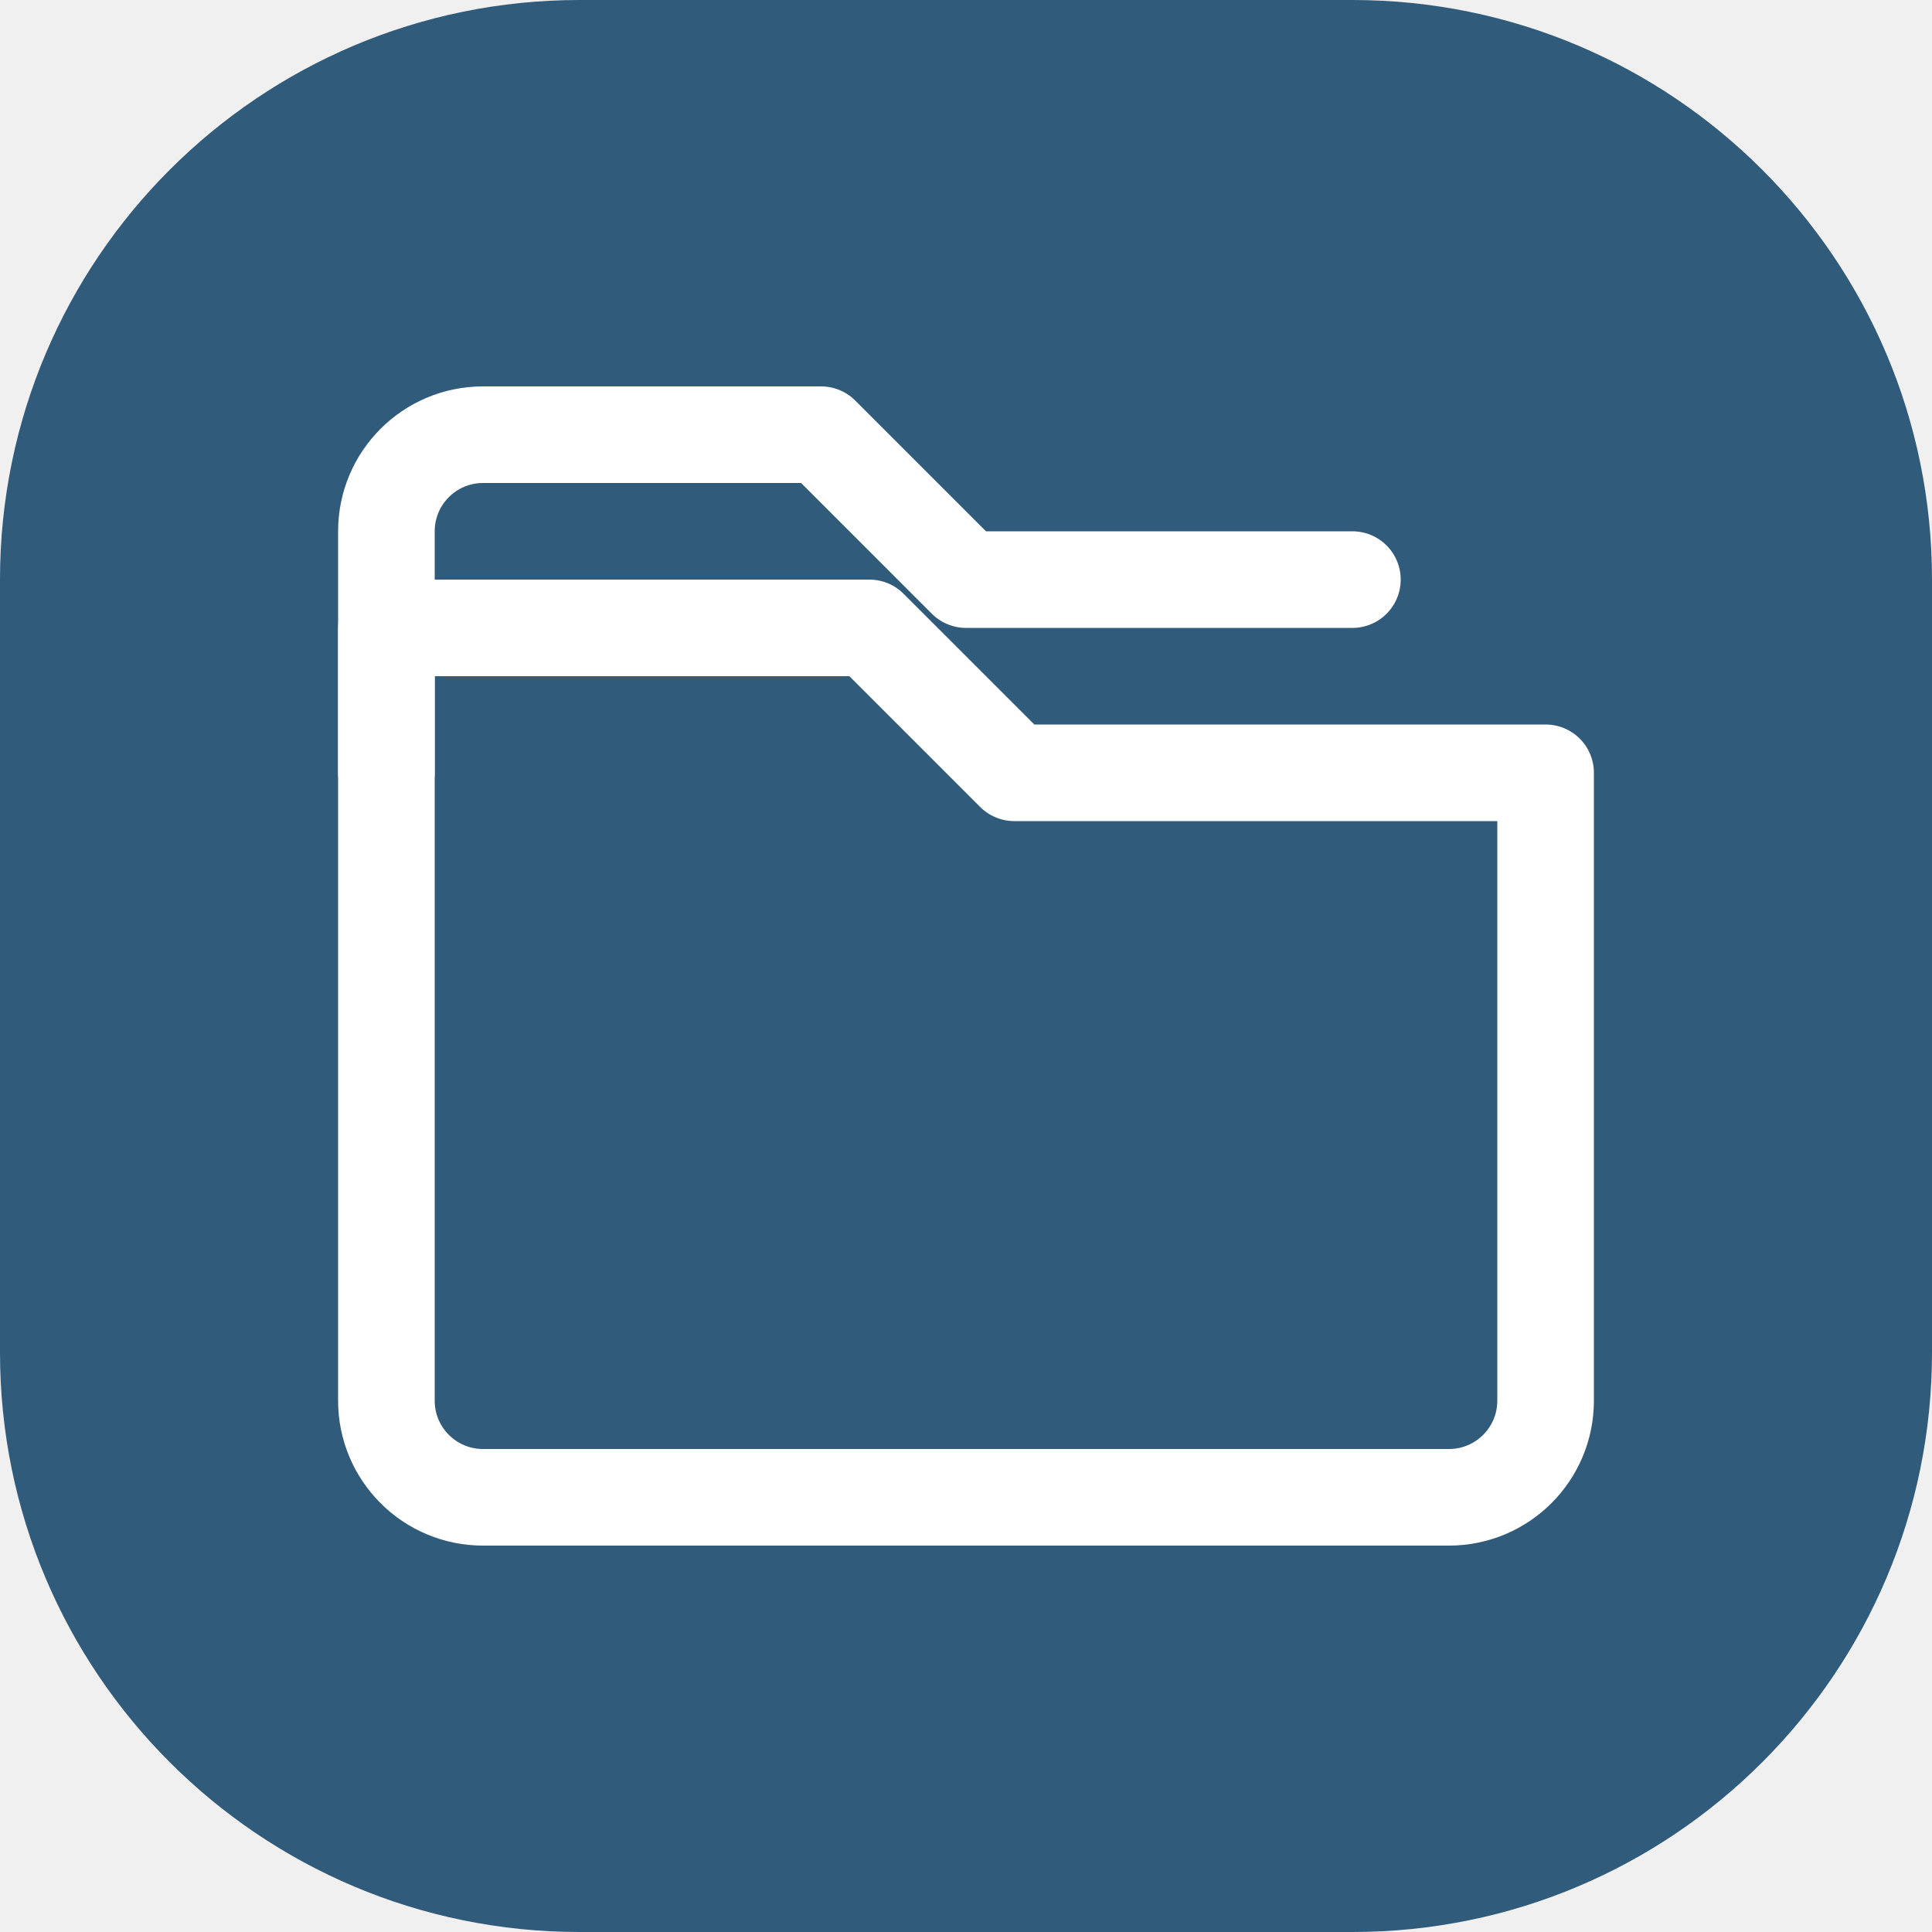
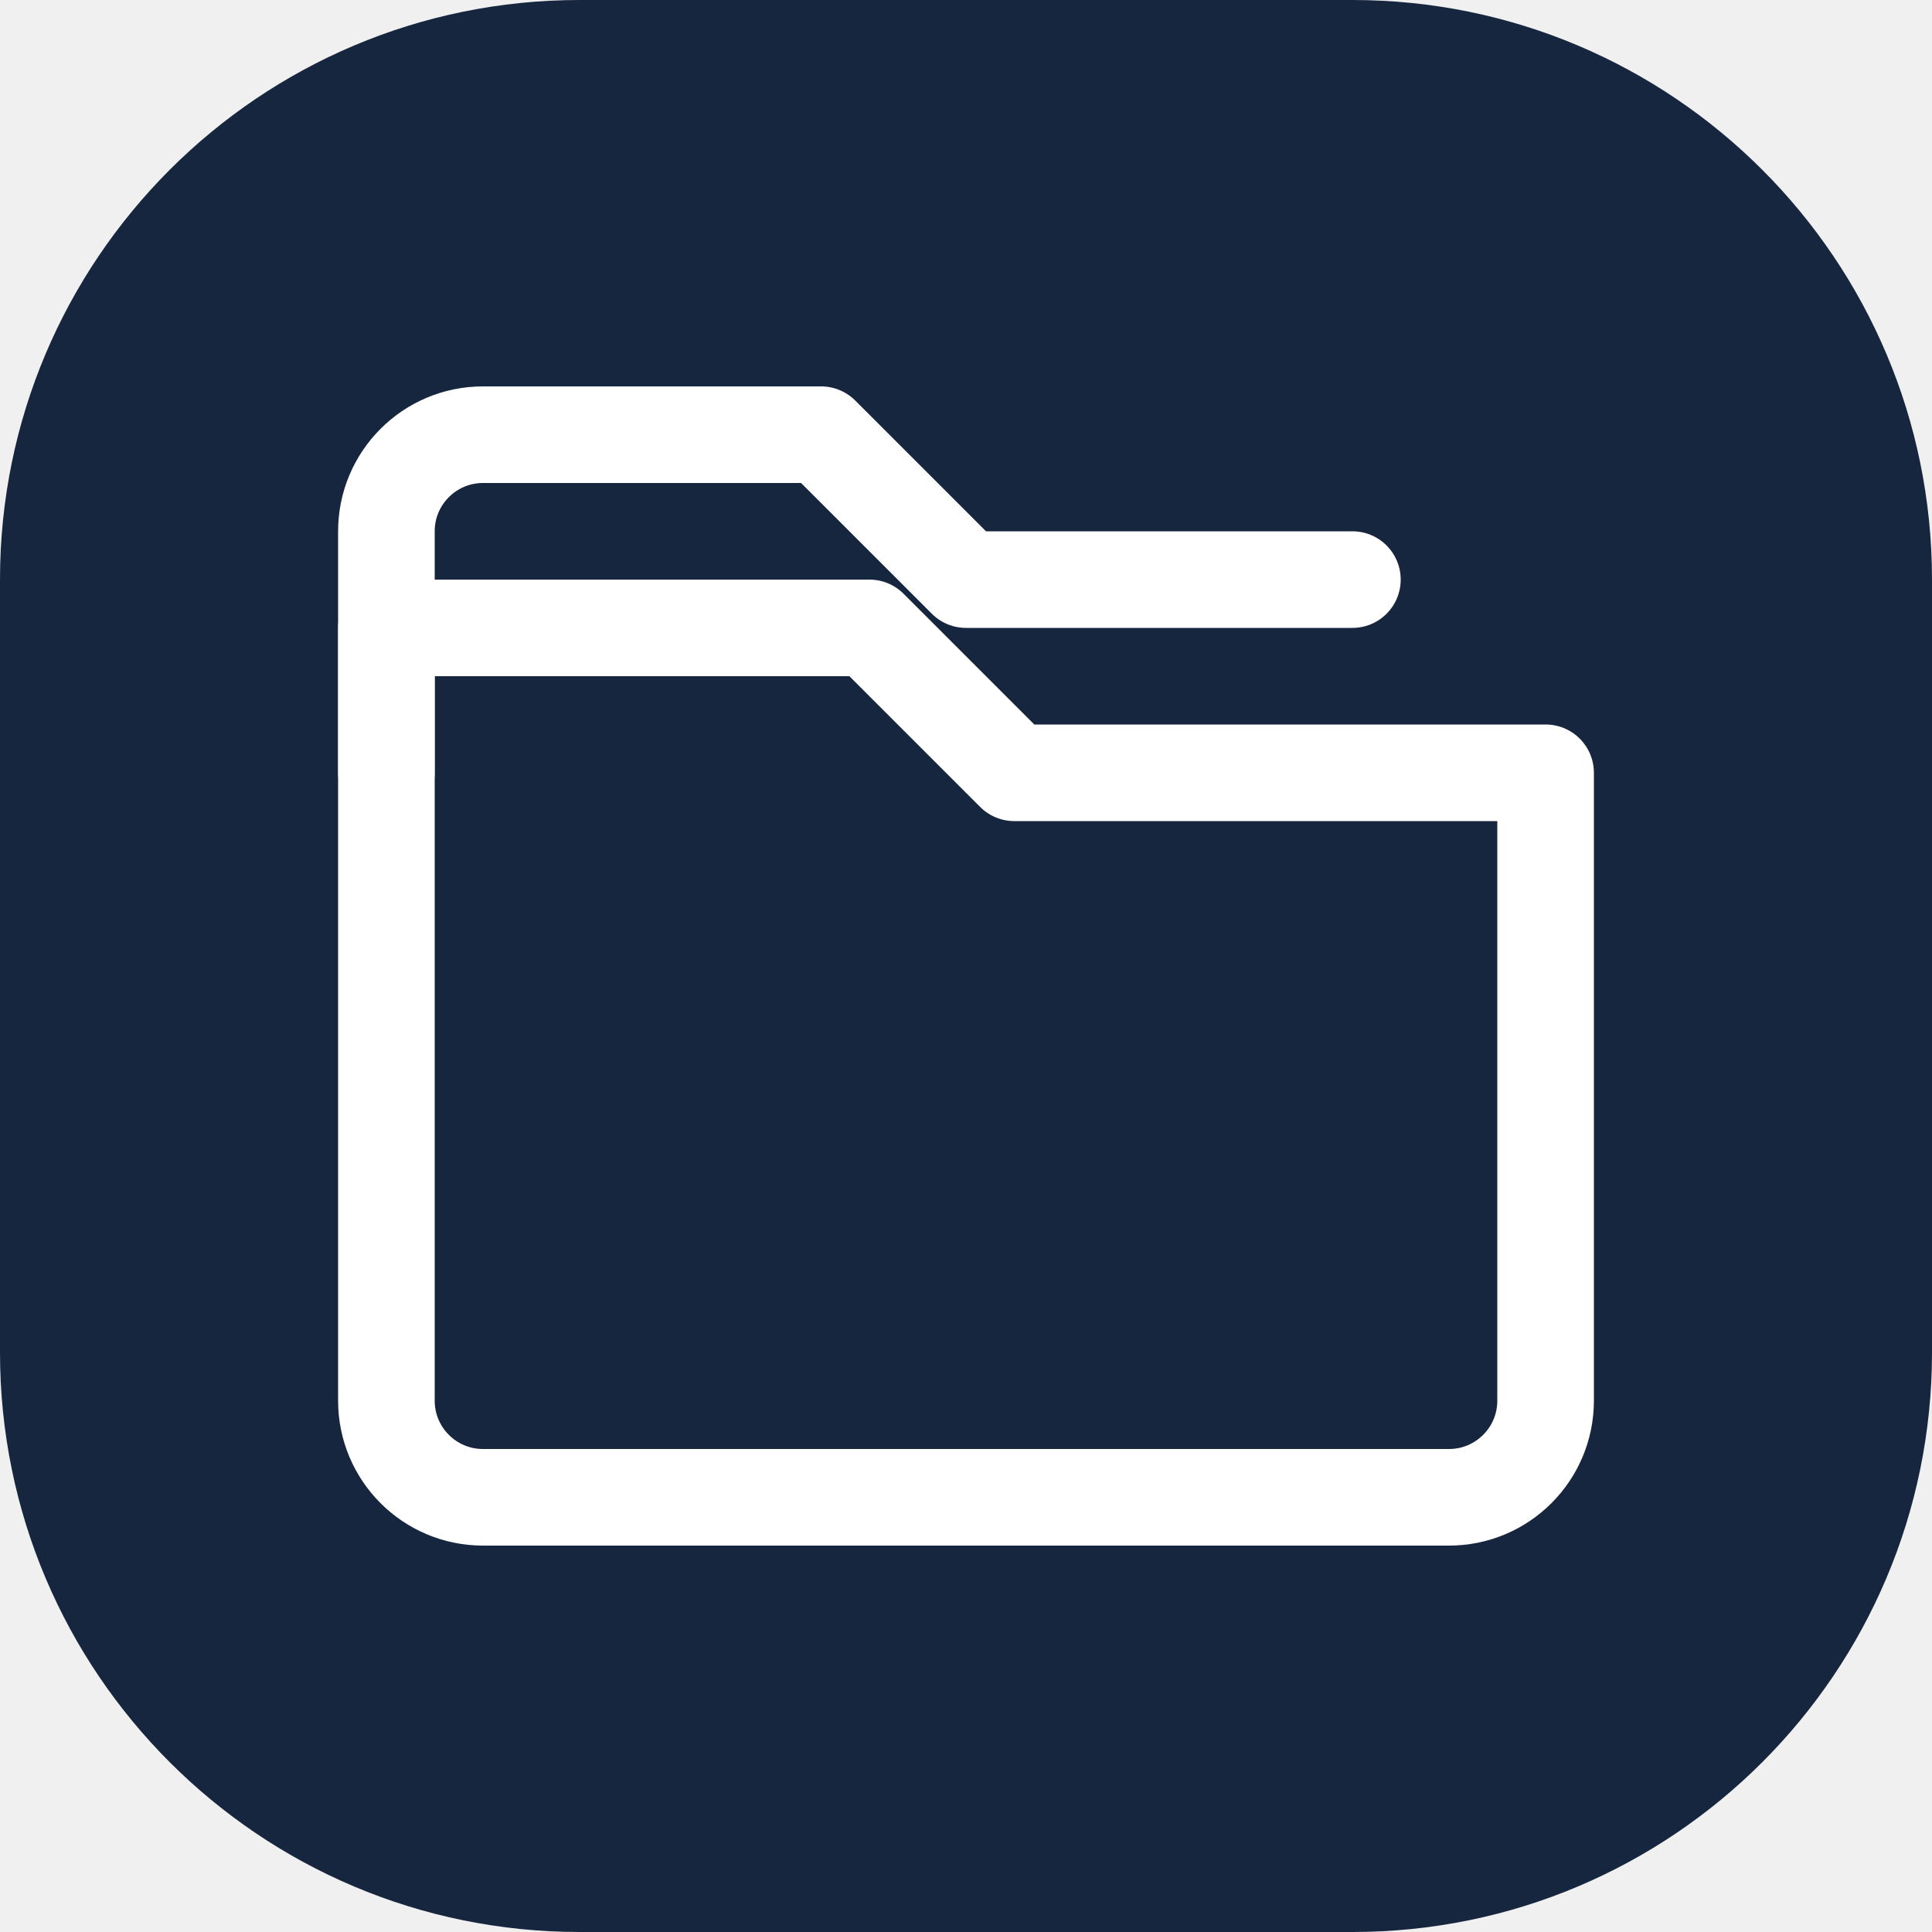
<svg xmlns="http://www.w3.org/2000/svg" viewBox="0 0 40 40">
-   <rect width="40" height="40" rx="12" fill="#315b7a" />
+   <rect width="40" height="40" rx="12" fill="#17263f" />
  <g fill="none" stroke="#fff" stroke-width="2" stroke-linecap="round" stroke-linejoin="round">
    <path d="M8 13h10l3 3h11v13a2 2 0 0 1-2 2H10a2 2 0 0 1-2-2V13Z" />
    <path d="M8 16v-5a2 2 0 0 1 2-2h7l3 3h8" />
  </g>
</svg>
